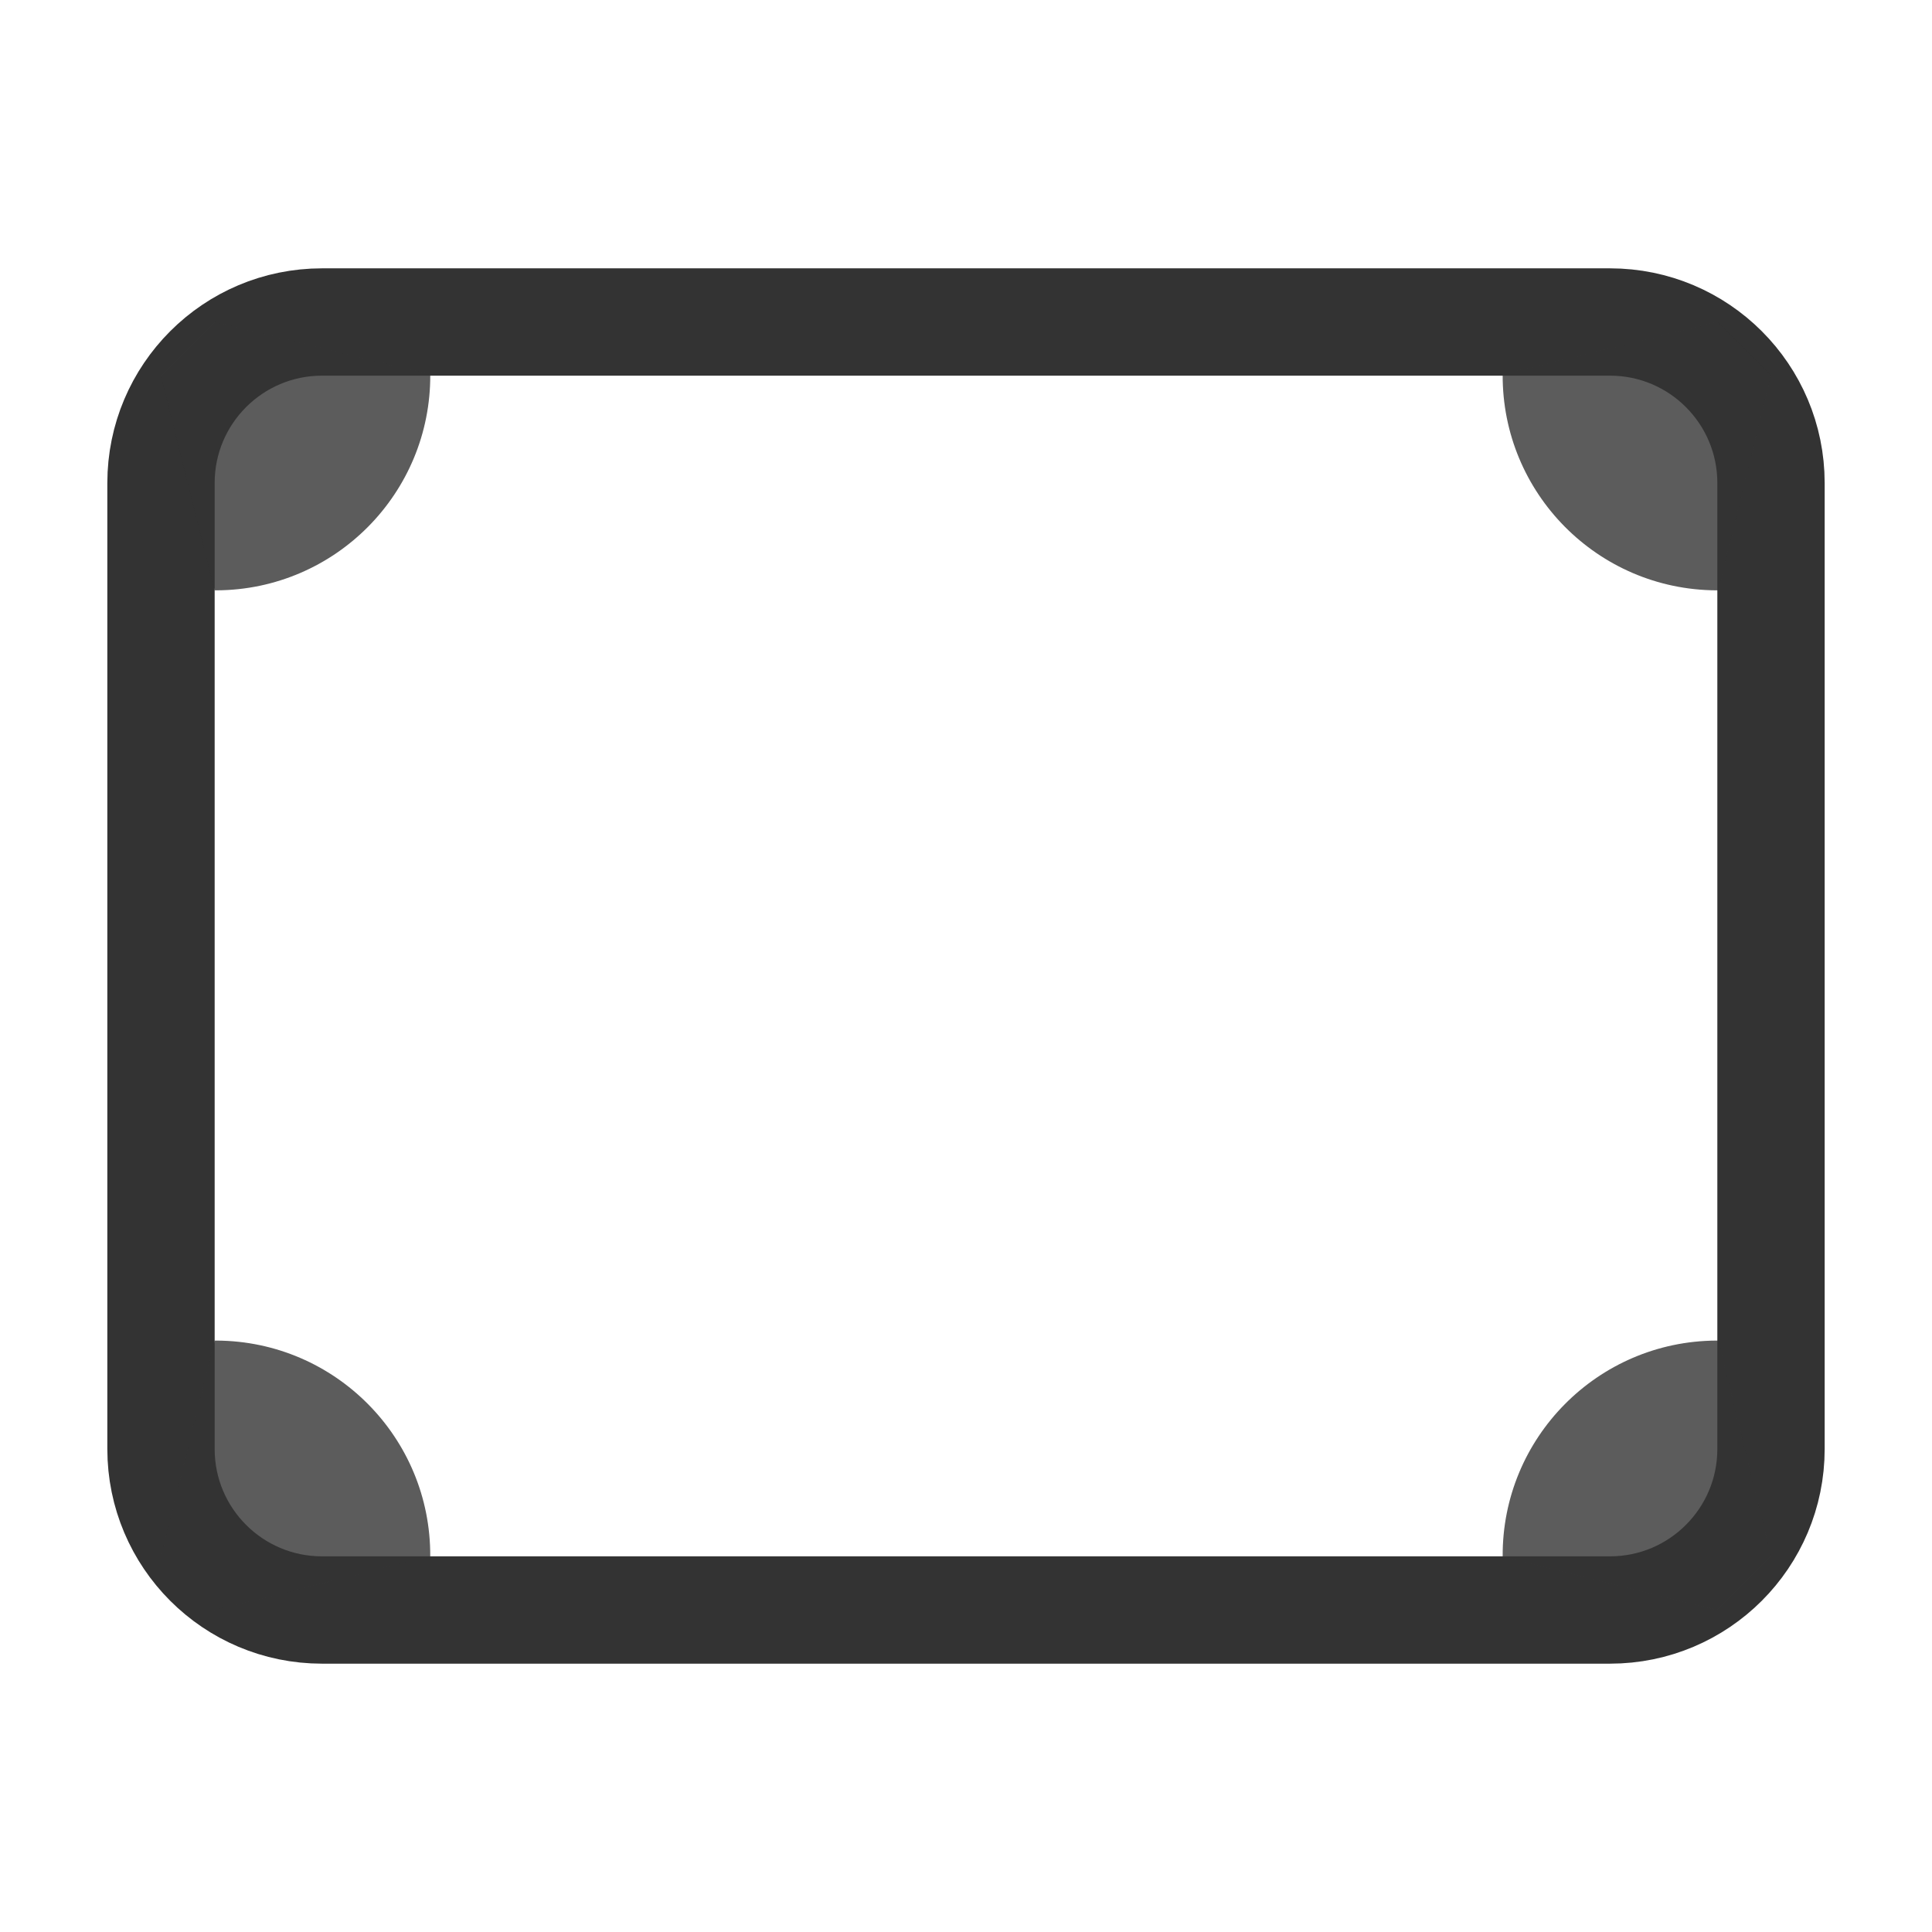
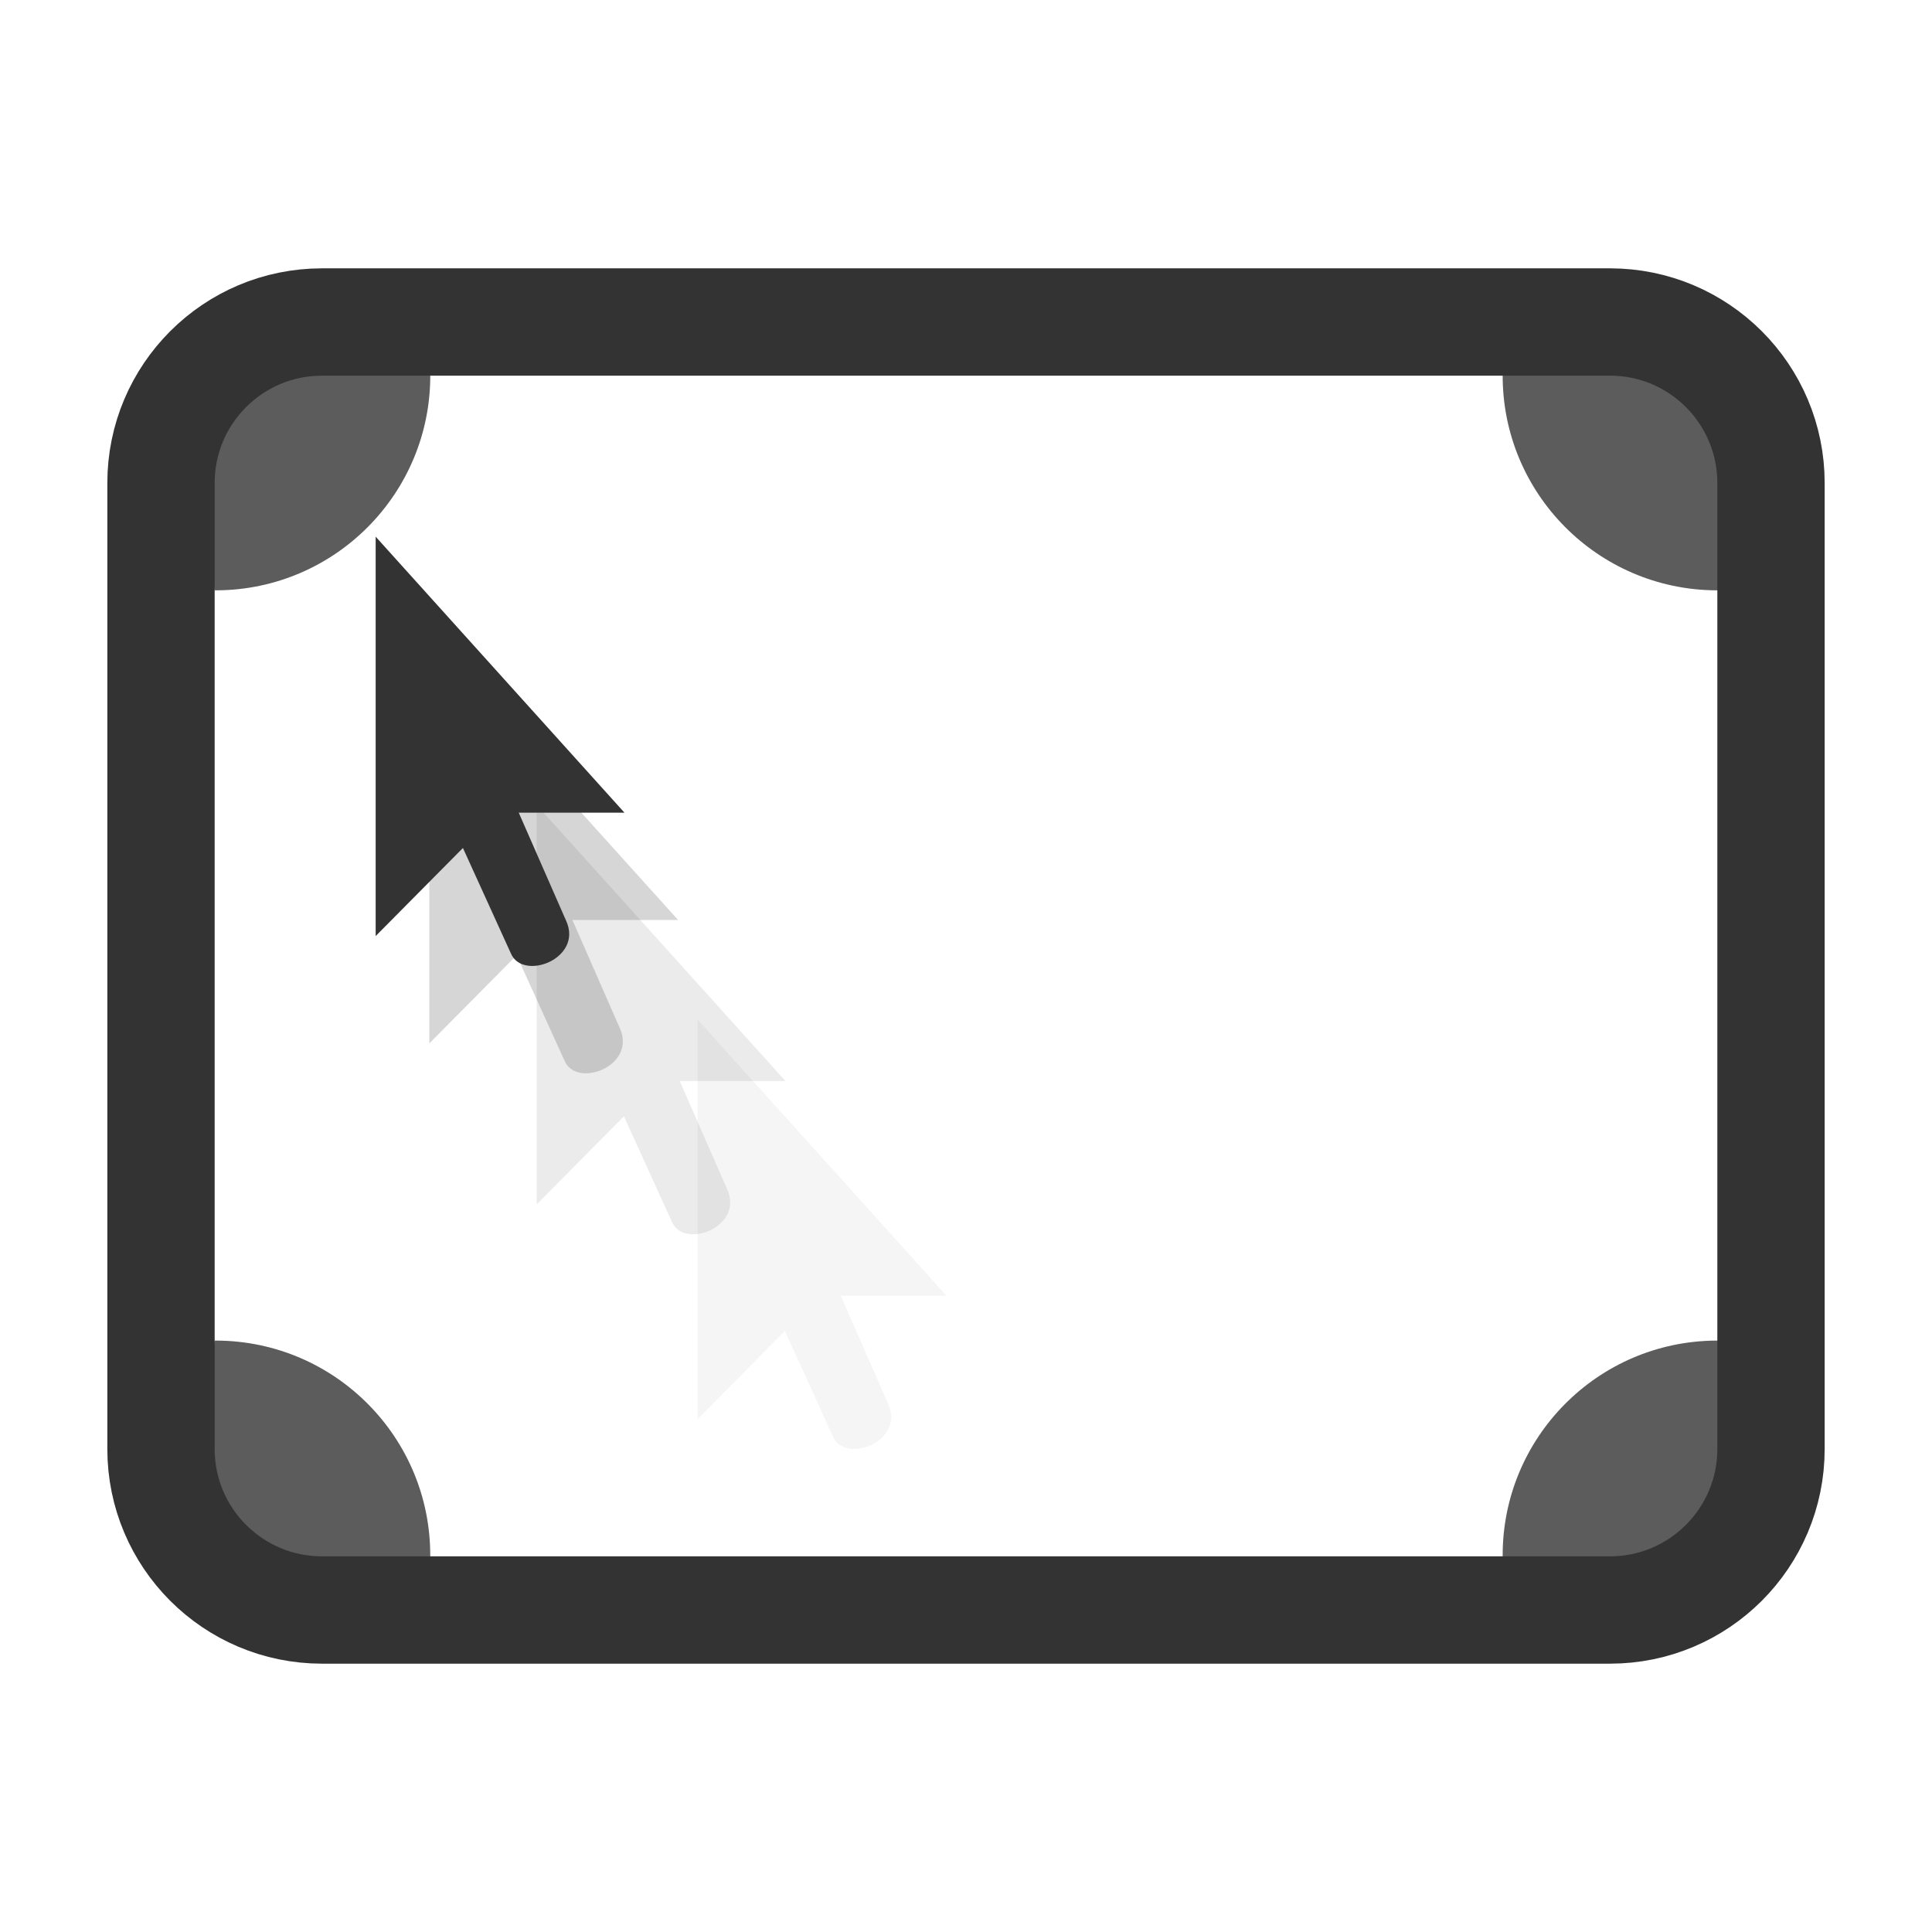
<svg xmlns="http://www.w3.org/2000/svg" width="36" height="36" id="svg2985" version="1.1">
  <defs id="defs2987" />
  <g id="layer1" transform="translate(0,-28)">
    <rect style="fill:none;stroke:#333333;stroke-width:2;stroke-miterlimit:4;stroke-opacity:1;stroke-dasharray:none" id="rect2984" width="30" height="24" x="3" y="34" rx="3" ry="3" />
    <path transform="matrix(1.142857,0,0,0.8888889,-1.125495,28.33333)" style="fill:#333333;fill-opacity:1;fill-rule:nonzero;stroke:none;opacity:0.8" d="m 8,7.477 c 0.01,2.485 -1.549,4.51 -3.482,4.523 -0.011,7.1e-5 -0.022,7.6e-5 -0.033,1.5e-5 l -0.875,-4.5 0.875,-1.125 z" id="path3755" />
    <path transform="matrix(-1.142857,0,0,0.8888889,37.14286,28.33333)" style="fill:#333333;fill-opacity:1;fill-rule:nonzero;stroke:none;opacity:0.8" d="m 8,7.477 c 0.01,2.485 -1.549,4.51 -3.482,4.523 -0.011,7.1e-5 -0.022,7.6e-5 -0.033,1.5e-5 l -0.86,-4.5 0.875,-1.125 z" id="path3757" />
    <path transform="matrix(-1.142857,0,0,-0.8888889,37.14286,63.64658)" style="fill:#333333;fill-opacity:1;fill-rule:nonzero;stroke:none;opacity:0.8" d="m 8,7.477 c 0.01,2.485 -1.549,4.51 -3.482,4.523 -0.011,7.1e-5 -0.022,7.6e-5 -0.033,1.5e-5 l -0.86,-4.523 0.875,-1.125 z" id="path3759" />
    <path transform="matrix(1.142754,0,0,-0.8888889,-1.125033,63.64658)" style="fill:#333333;fill-opacity:1;fill-rule:nonzero;stroke:none;opacity:0.8" d="m 8,7.477 c 0.01,2.485 -1.549,4.51 -3.482,4.523 -0.011,7.1e-5 -0.022,7.6e-5 -0.033,1.5e-5 l -0.875,-4.523 0.875,-1.125 z" id="path3761" />
+     <path style="color:#000000;fill:#333333;fill-opacity:1;fill-rule:nonzero;stroke:none;stroke-width:1;marker:none;visibility:visible;display:block;overflow:visible;enable-background:accumulate" id="path6242" d="m 7,38 0,7.442 1.626,-1.641 0.892,1.961 c 0.218,0.53 1.354,0.104 1.031,-0.605 l -0.883,-2.014 1.97,0 z" />
+     <path d="m 8,40 0,7.442 1.626,-1.641 0.892,1.961 c 0.218,0.53 1.354,0.104 1.031,-0.605 l -0.883,-2.014 1.97,0 z" id="path3020" style="color:#000000;fill:#333333;fill-opacity:1;fill-rule:nonzero;stroke:none;stroke-width:1;marker:none;visibility:visible;display:block;overflow:visible;enable-background:accumulate;opacity:0.2" />
+     <path style="opacity:0.1;color:#000000;fill:#333333;fill-opacity:1;fill-rule:nonzero;stroke:none;stroke-width:1;marker:none;visibility:visible;display:block;overflow:visible;enable-background:accumulate" id="path3790" d="m 10,43 0,7.442 1.626,-1.641 0.892,1.961 c 0.218,0.53 1.354,0.104 1.031,-0.605 l -0.883,-2.014 1.97,0 z" />
+     <path d="m 13,47 0,7.442 1.626,-1.641 0.892,1.961 c 0.218,0.53 1.354,0.104 1.031,-0.605 l -0.883,-2.014 1.97,0 z" id="path3792" style="opacity:0.05;color:#000000;fill:#333333;fill-opacity:1;fill-rule:nonzero;stroke:none;stroke-width:1;marker:none;visibility:visible;display:block;overflow:visible;enable-background:accumulate" />
  </g>
</svg>
